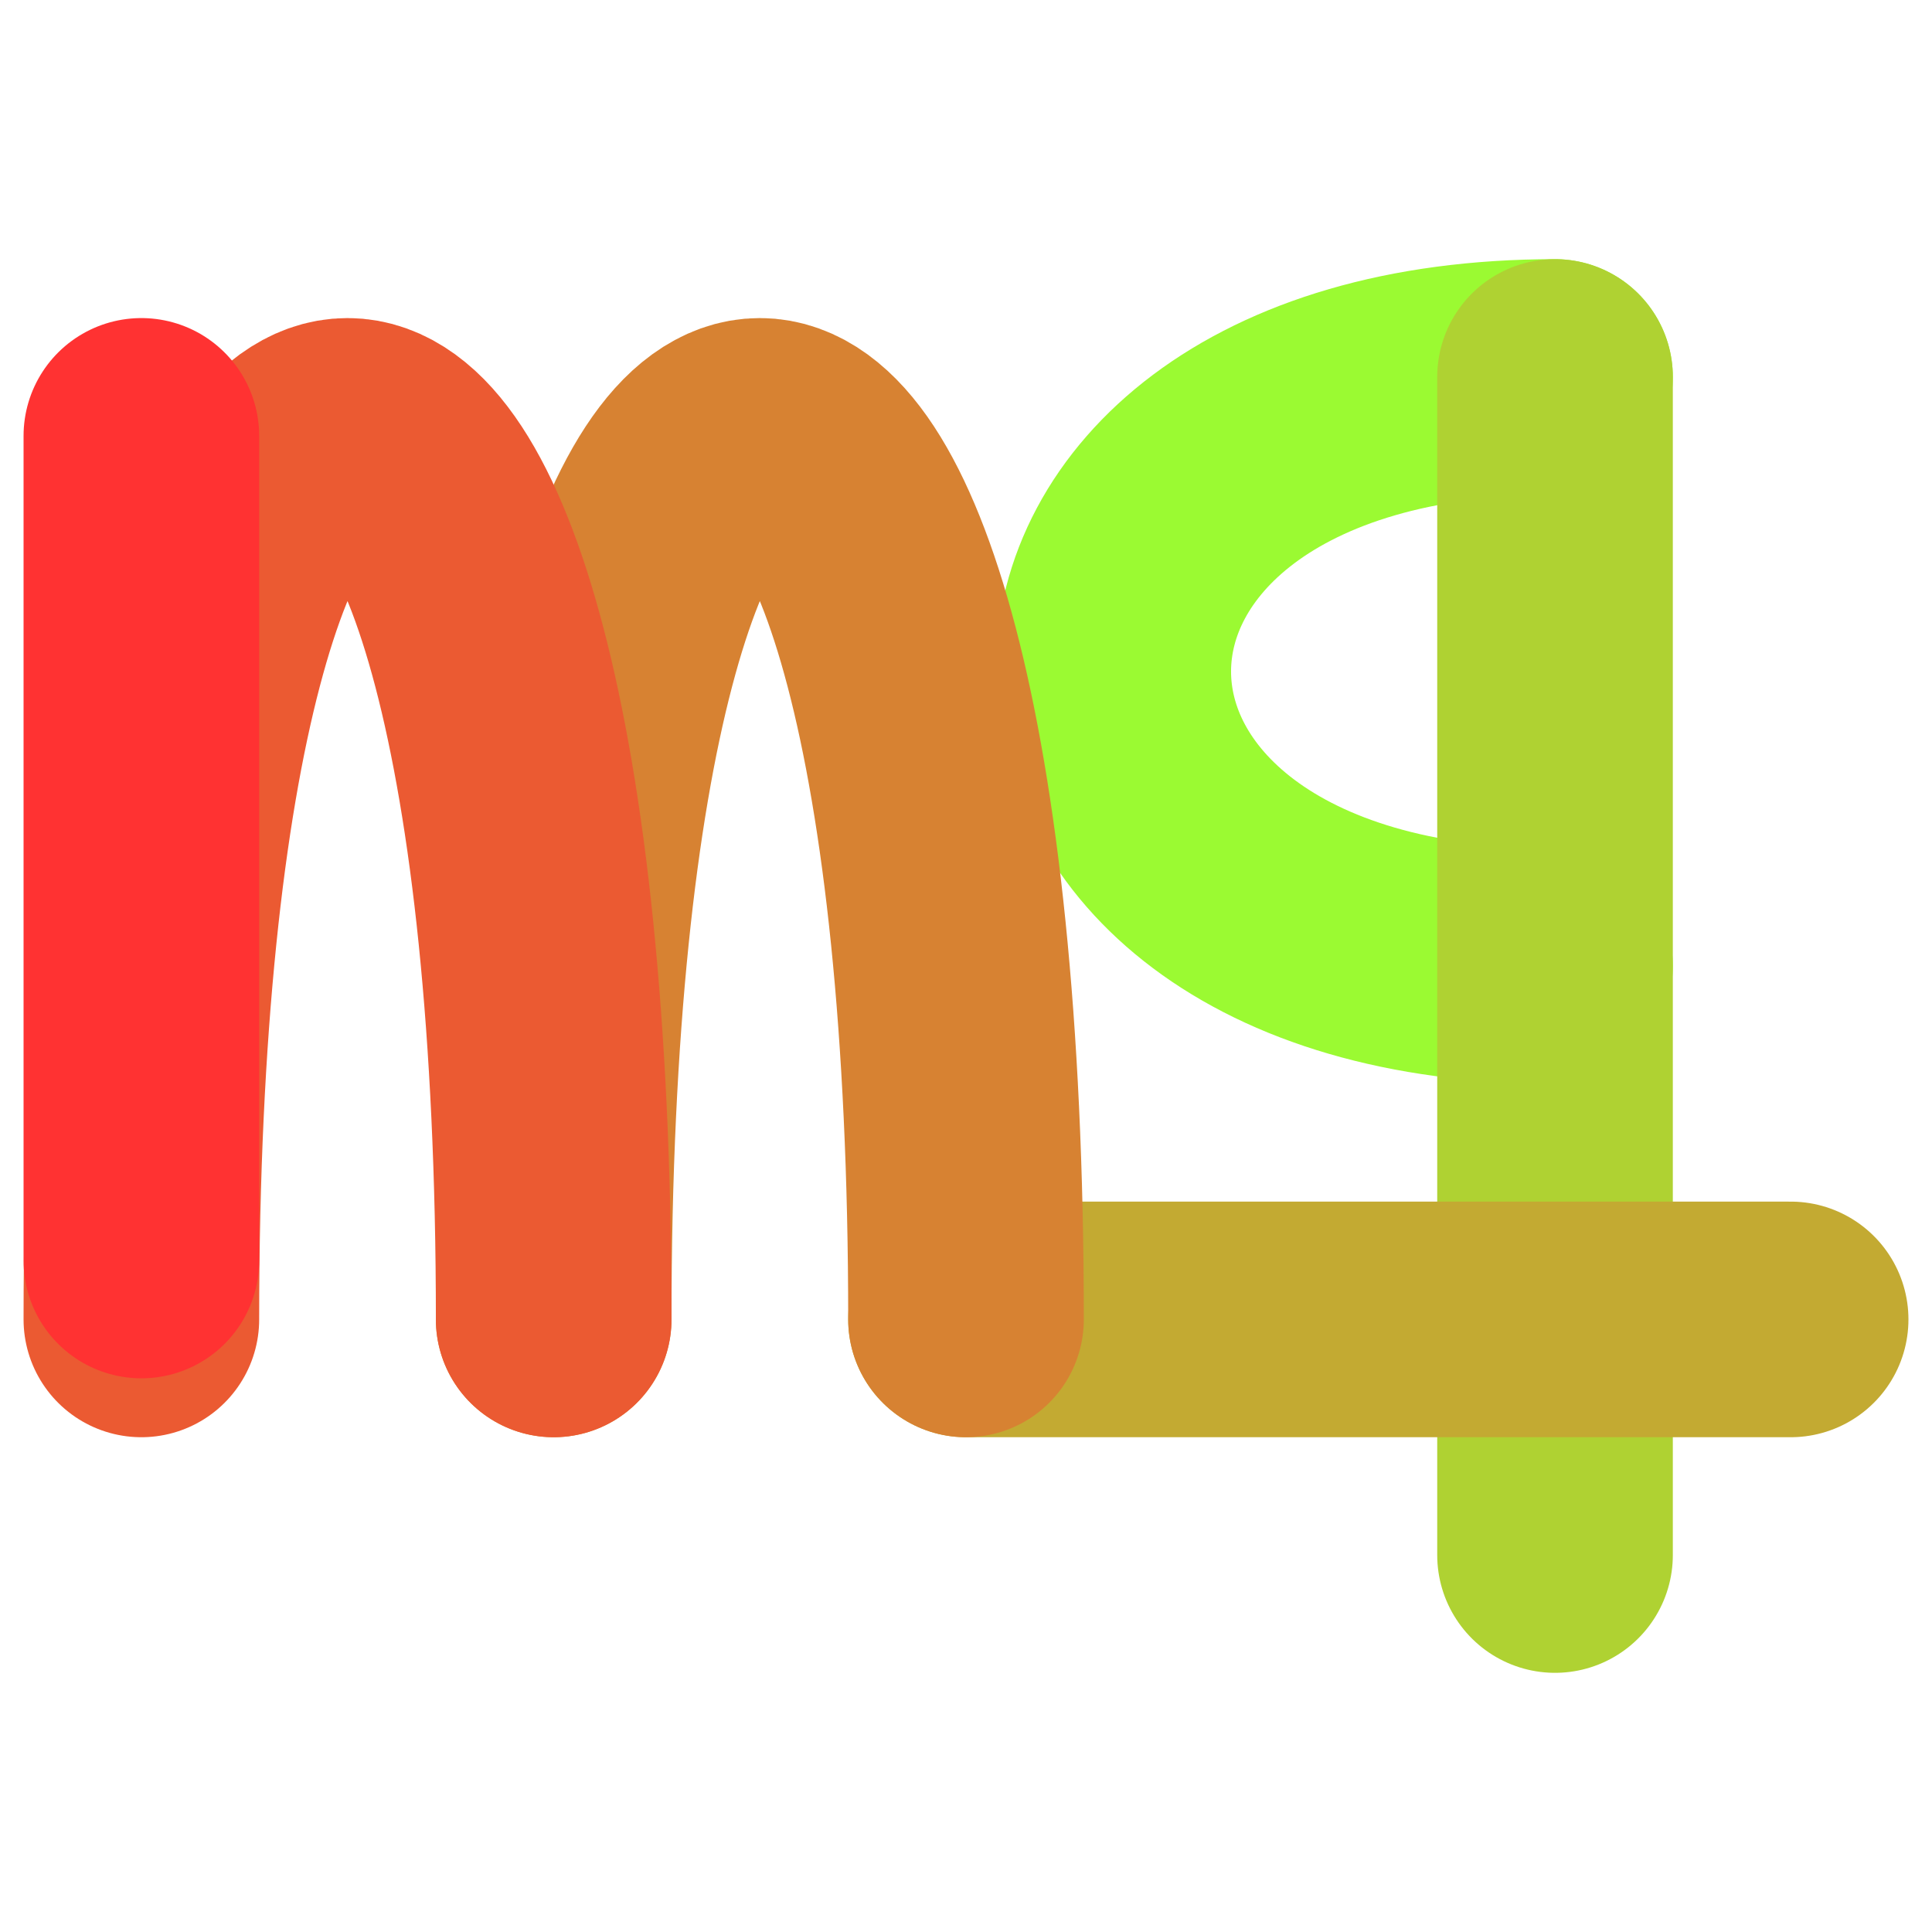
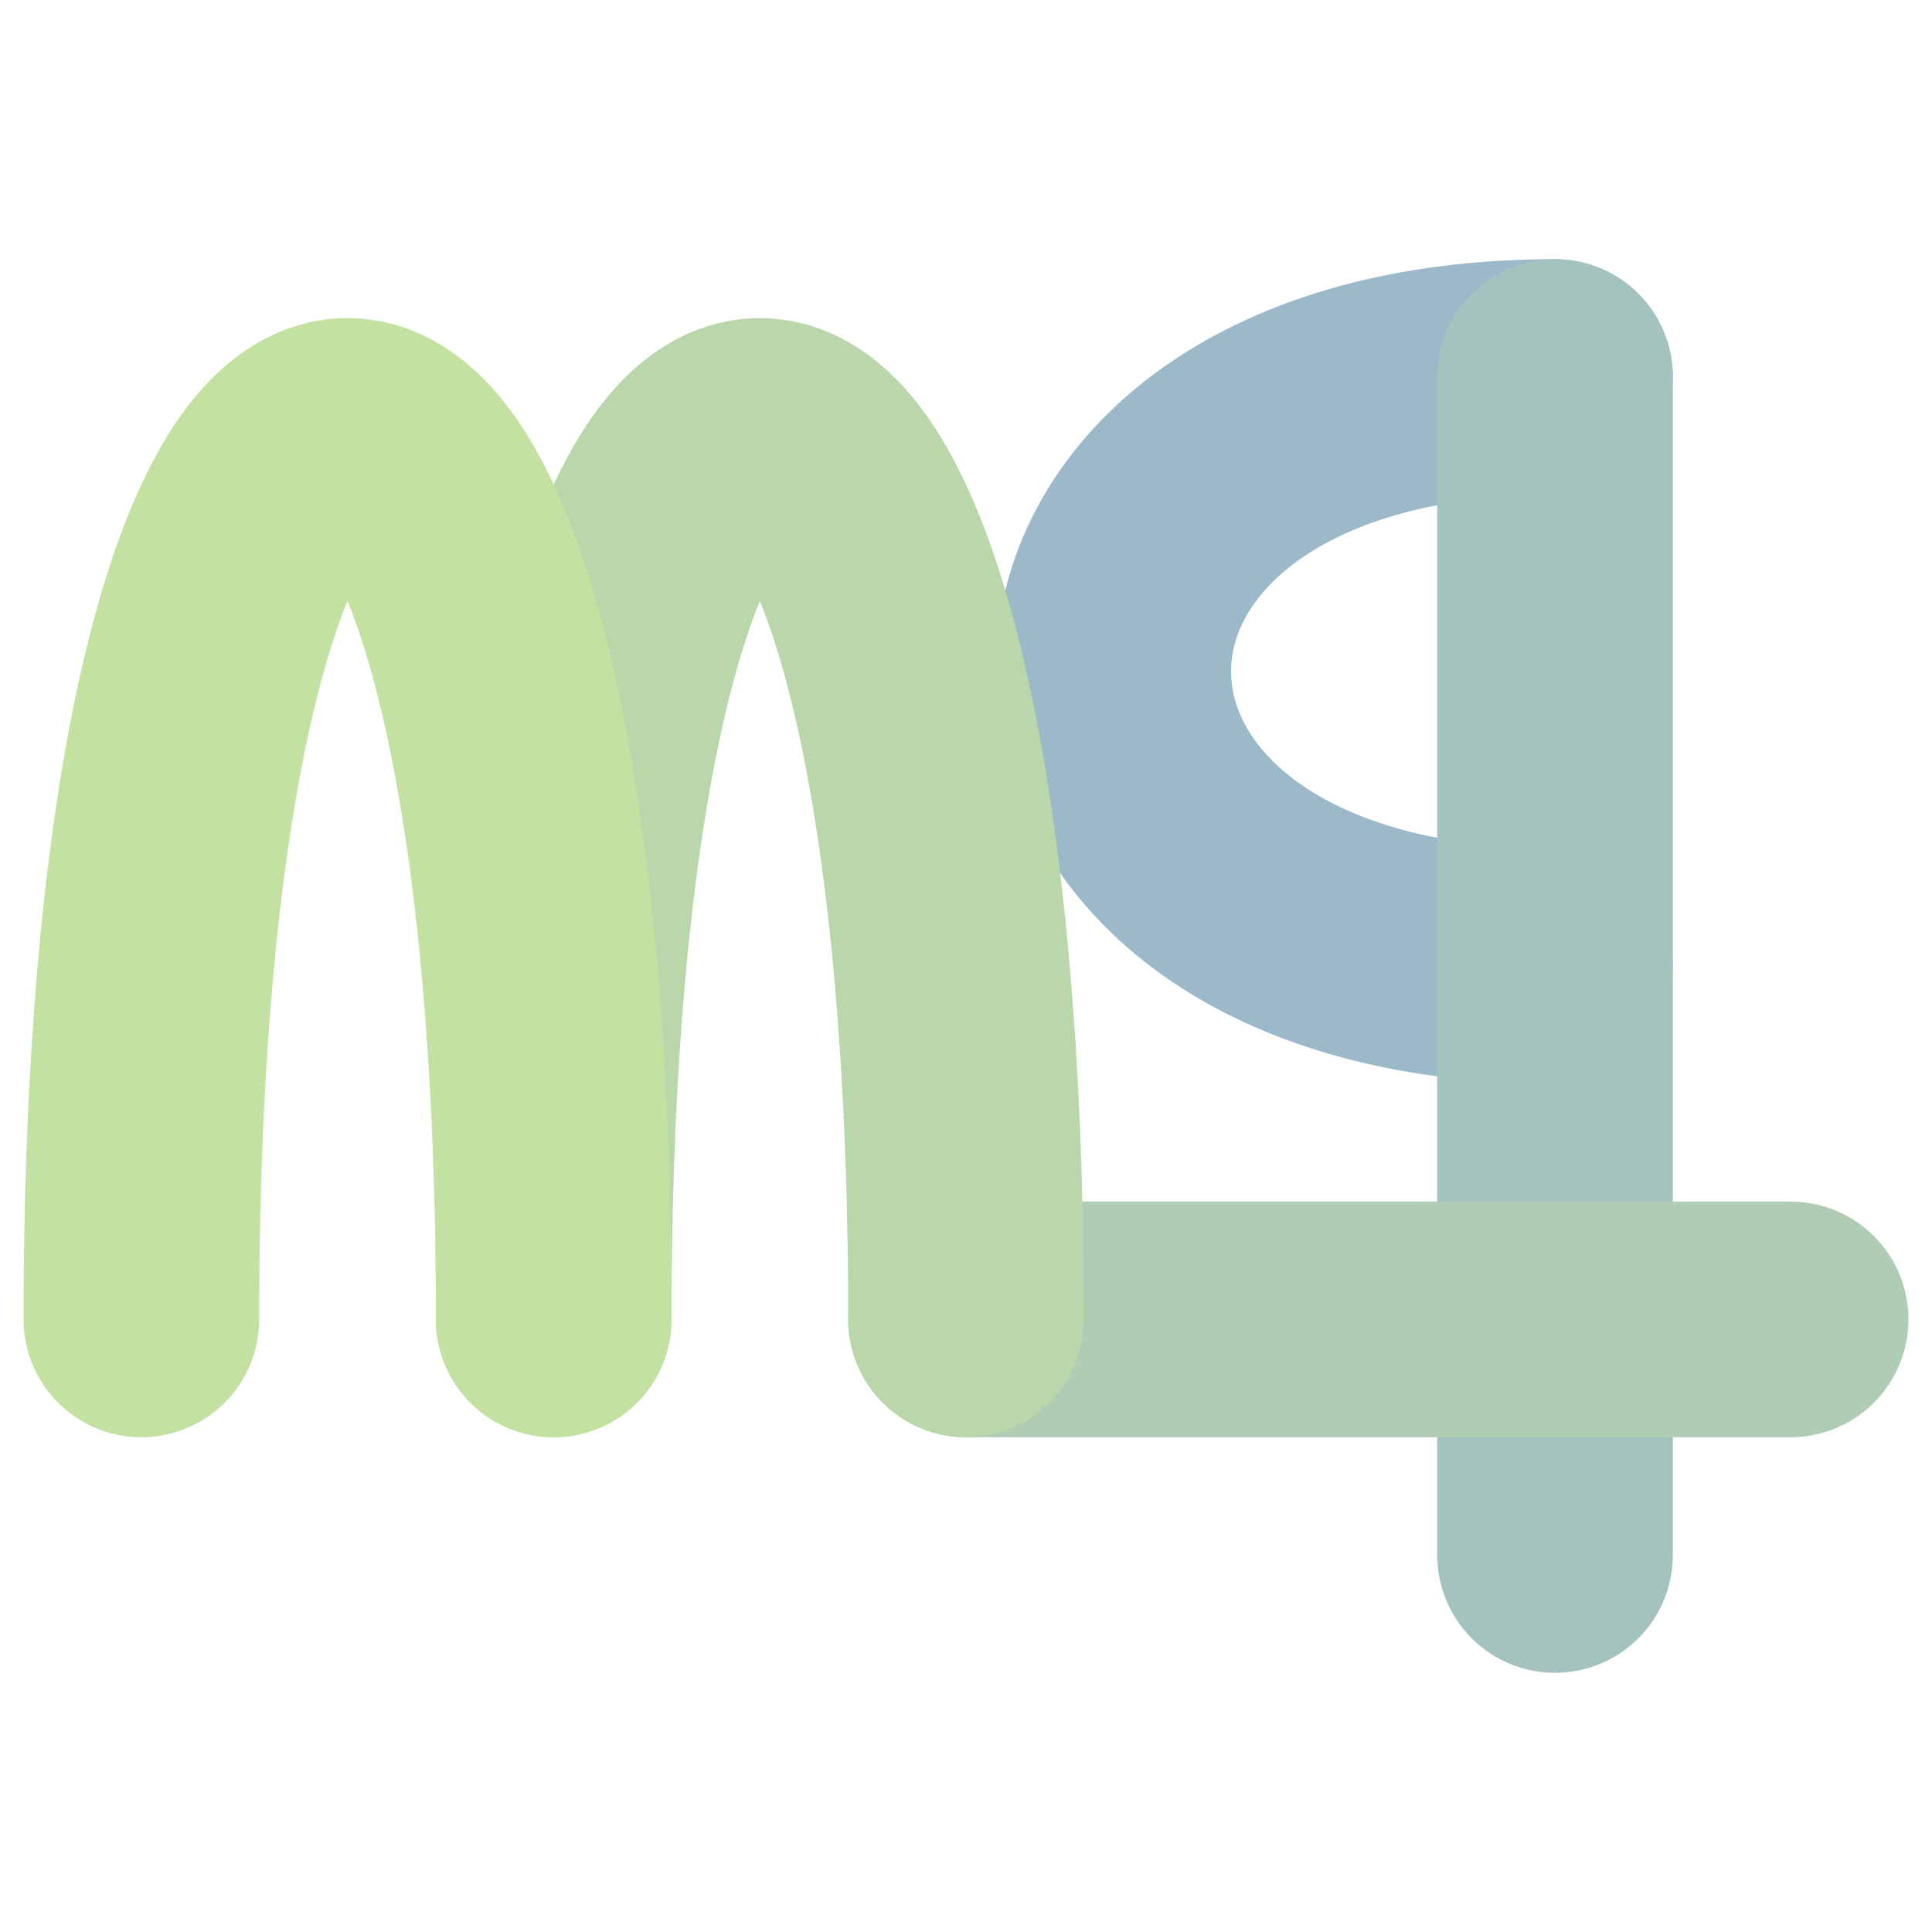
<svg xmlns="http://www.w3.org/2000/svg" width="164" height="164">
-   <path d="M 132 32 c -50 0 -50 50 0 50" fill="none" stroke-width="20" stroke-linecap="round" stroke="#9BFA32" />
-   <path d="M 132 132 l 0 -100" fill="none" stroke-width="20" stroke-linecap="round" stroke="#AFD232" />
-   <path d="M 82 112 l 70 0" fill="none" stroke-width="20" stroke-linecap="round" stroke="#C3AA32" />
-   <path d="M 47 112 c 0 -100 35 -100 35 0" fill="none" stroke-width="20" stroke-linecap="round" stroke="#D78232" />
-   <path d="M 12 112 c 0 -100 35 -100 35 0" fill="none" stroke-width="20" stroke-linecap="round" stroke="#EB5A32" />
-   <path d="M 12 37 l 0 70" fill="none" stroke-width="20" stroke-linecap="round" stroke="#FF3232" />
+   <path d="M 132 32 c -50 0 -50 50 0 50" fill="none" stroke-width="20" stroke-linecap="round" stroke="#9BB9C8" />
+   <path d="M 132 132 l 0 -100" fill="none" stroke-width="20" stroke-linecap="round" stroke="#A5C3BE" />
+   <path d="M 82 112 l 70 0" fill="none" stroke-width="20" stroke-linecap="round" stroke="#AFCDB4" />
+   <path d="M 47 112 c 0 -100 35 -100 35 0" fill="none" stroke-width="20" stroke-linecap="round" stroke="#B9D7AA" />
+   <path d="M 12 112 c 0 -100 35 -100 35 0" fill="none" stroke-width="20" stroke-linecap="round" stroke="#C3E1A0" />
</svg>
